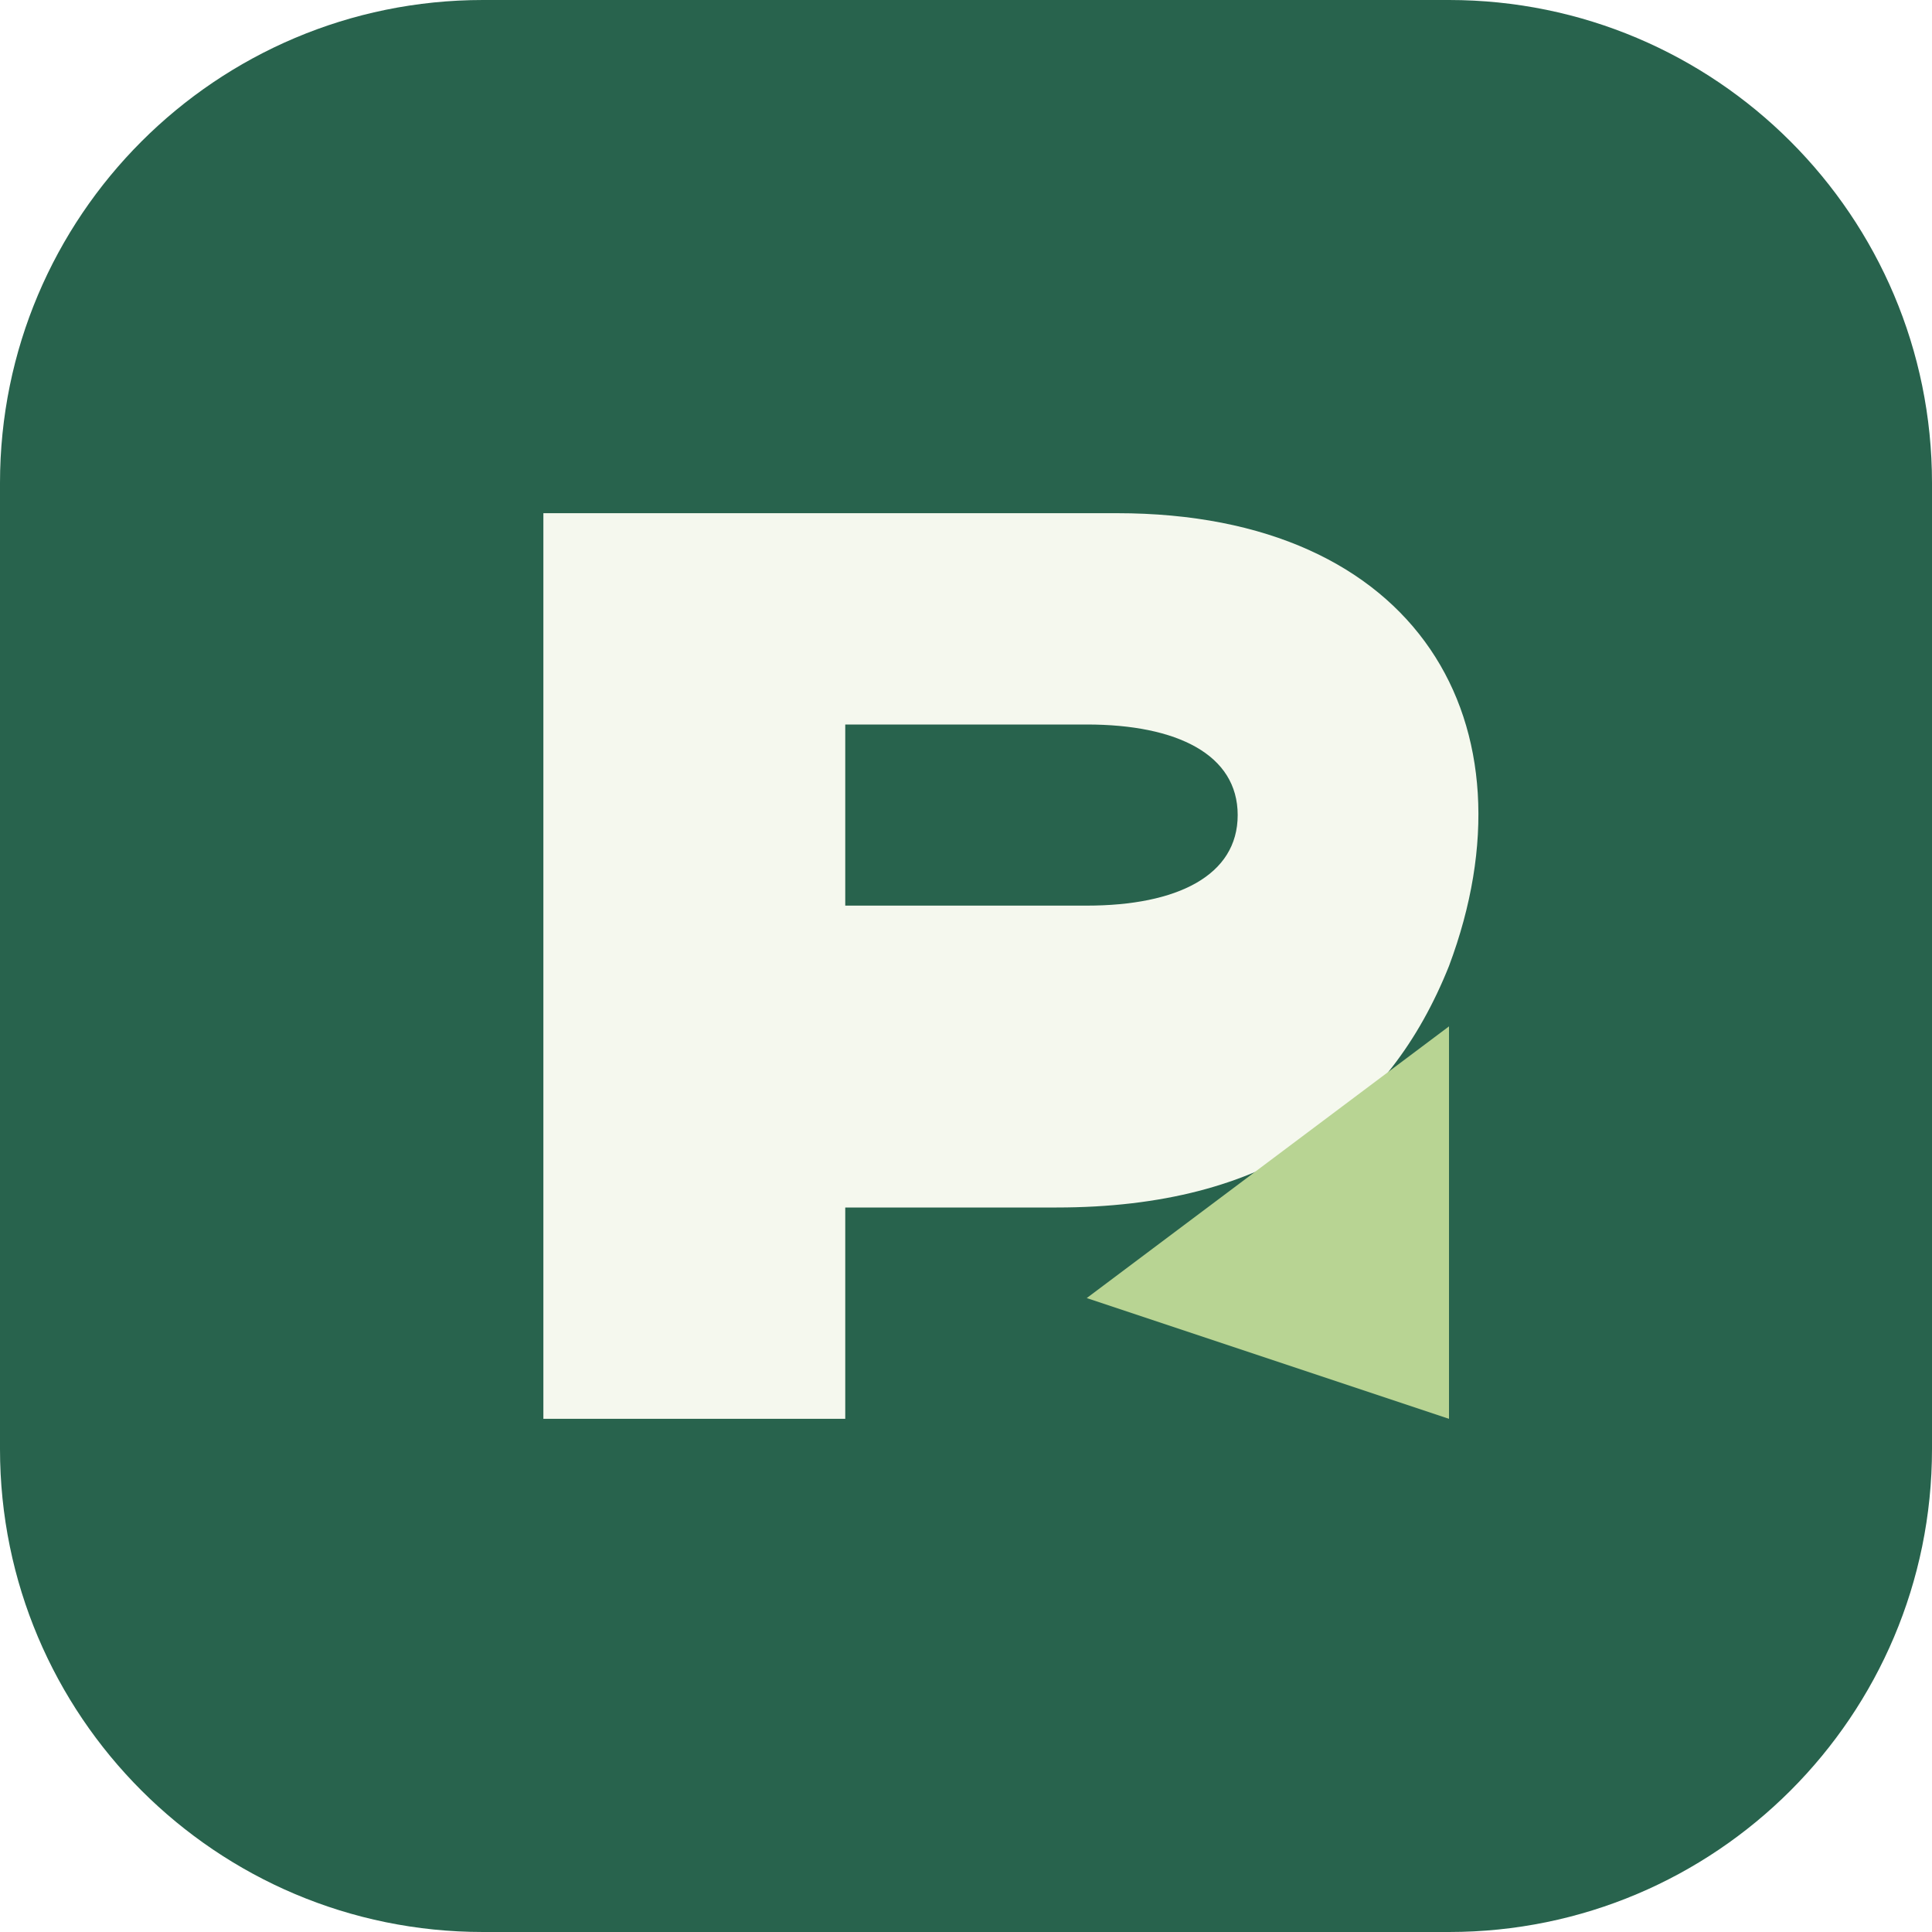
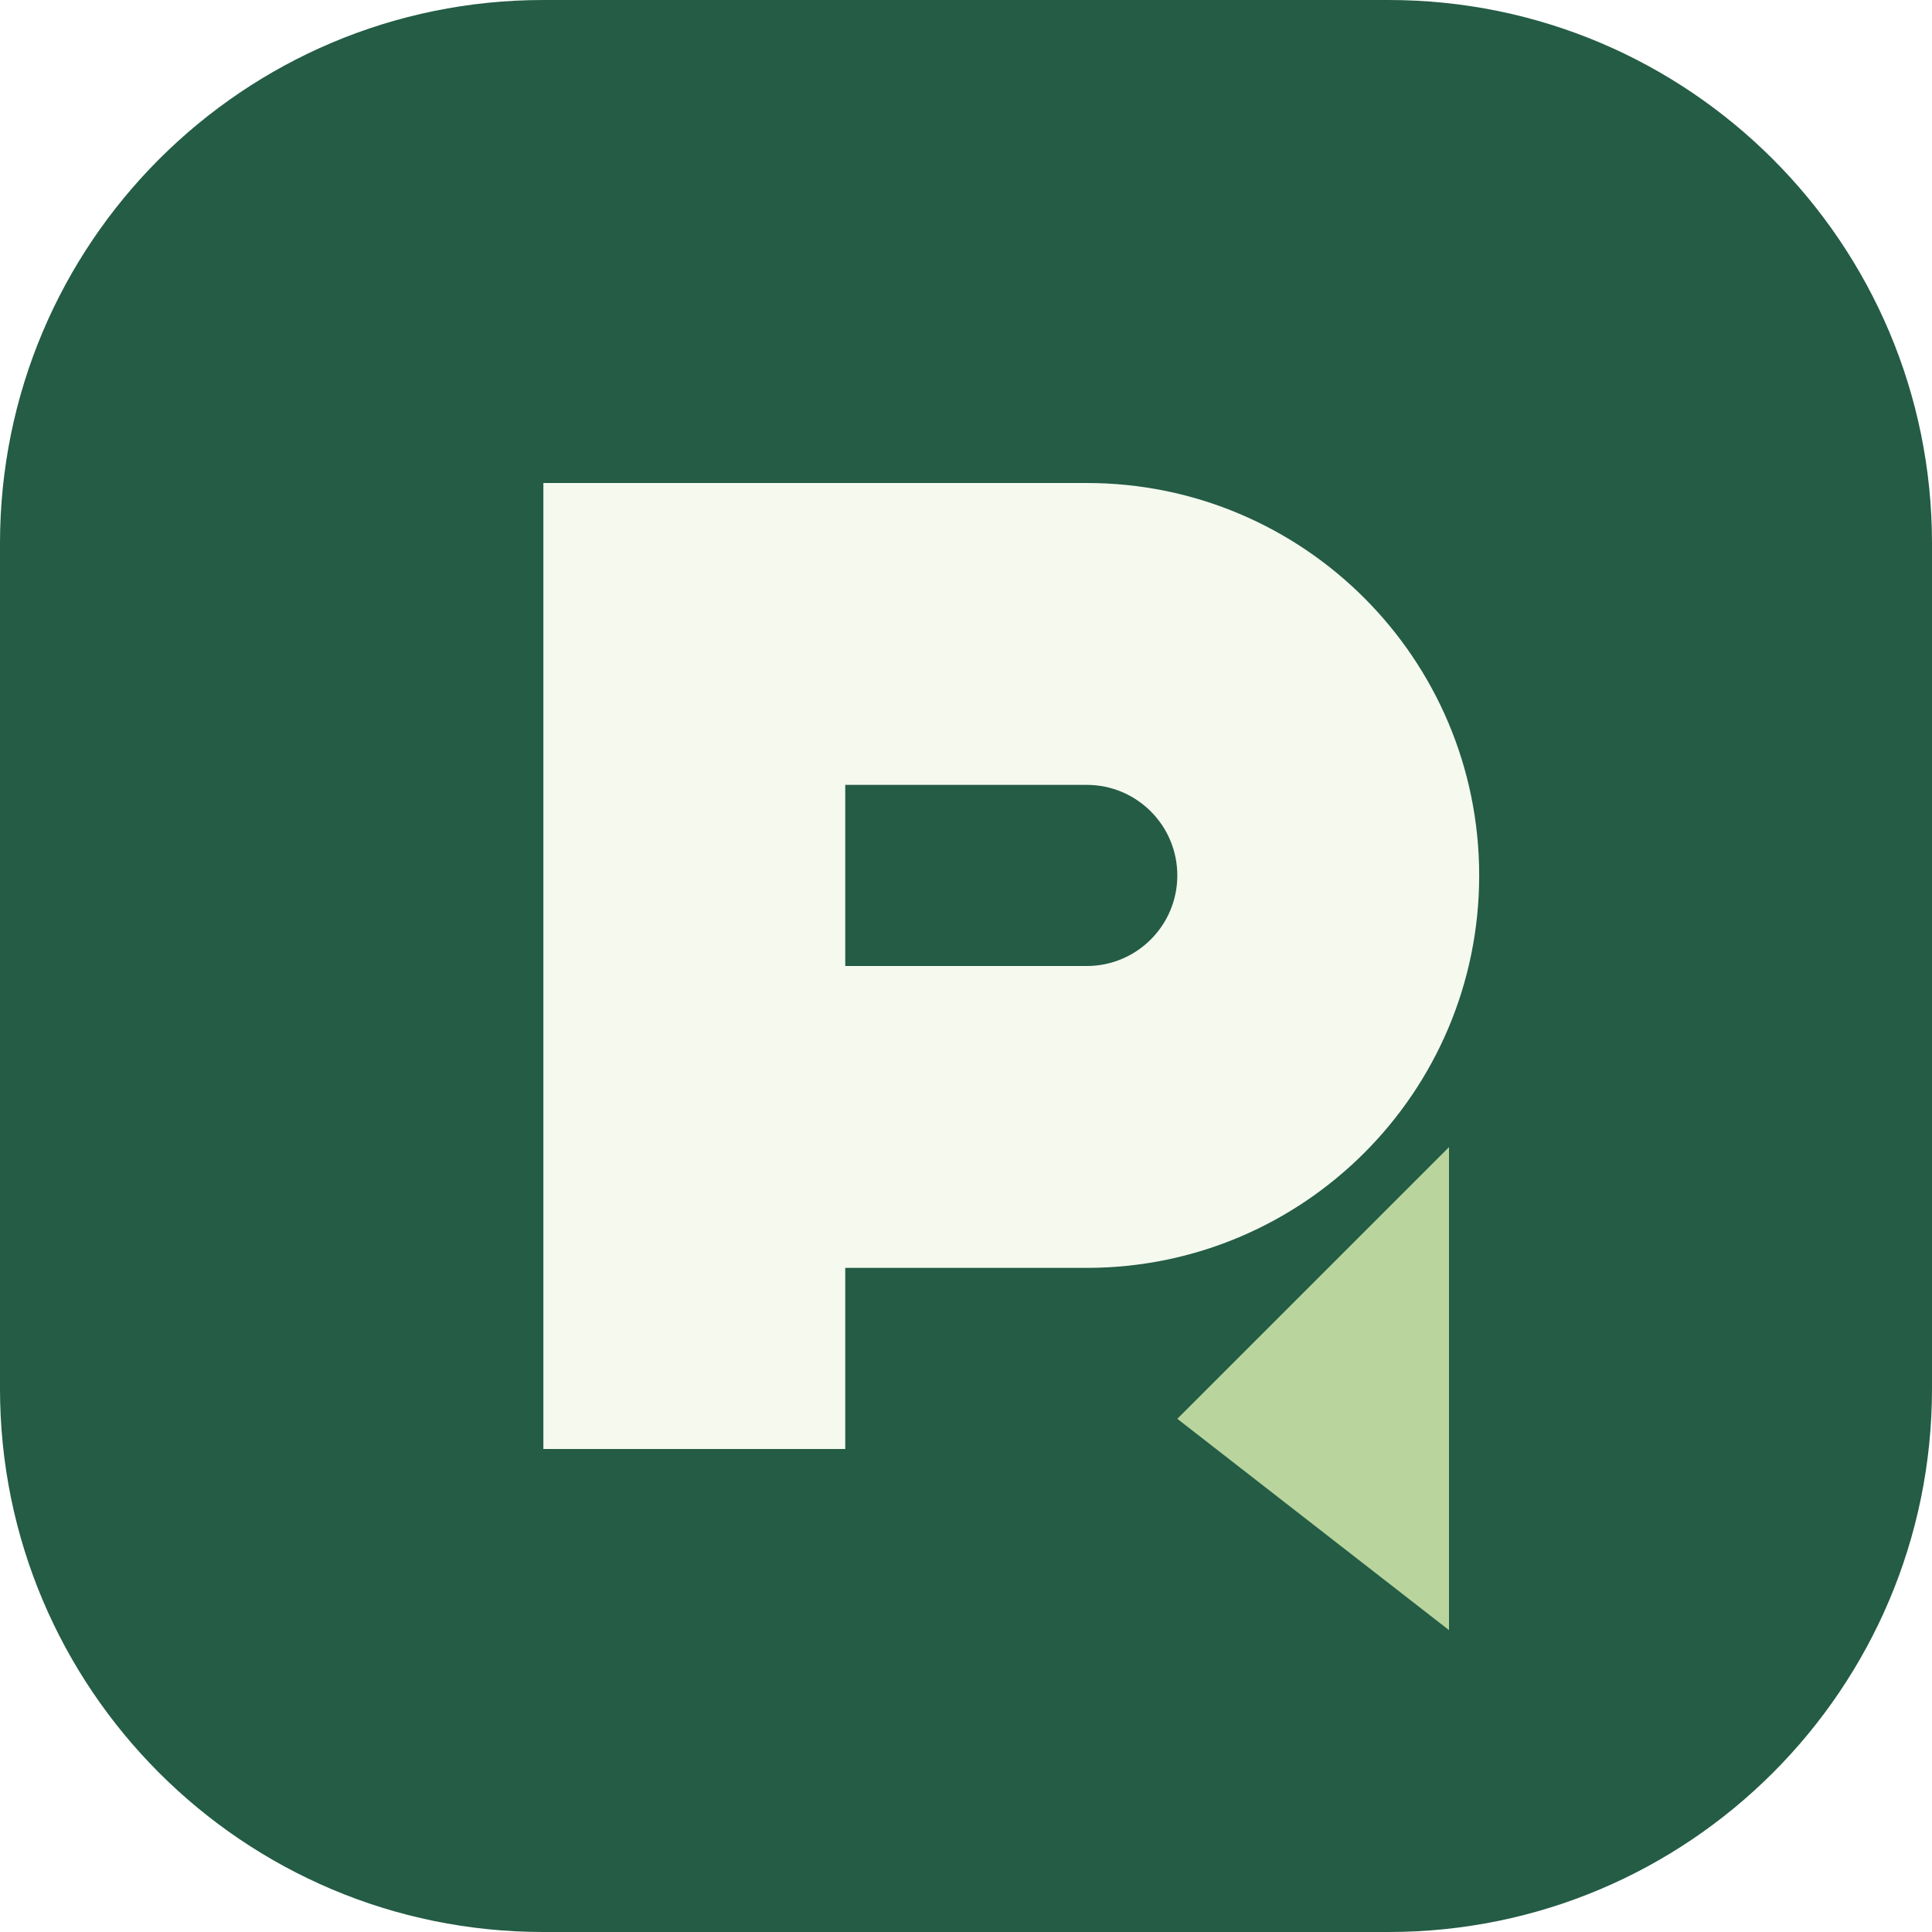
<svg xmlns="http://www.w3.org/2000/svg" viewBox="0 0 64 64">
-   <rect width="64" height="64" rx="16" fill="#28634d" />
-   <path d="M18 47V17h19c10 0 14 7 11 15-2 5-6 8-13 8h-7v7zm10-17h8c3 0 5-1 5-3s-2-3-5-3h-8z" fill="#f5f8ee" />
-   <path d="m36 43 12-9v13z" fill="#b8d493" />
+   <rect width="64" height="64" rx="18" fill="#245c46" />
+   <path d="M18 48V16h18a13 13 0 0 1 0 26h-8v6Z" fill="#f5f9ee" />
+   <path d="M28 26h8a3 3 0 0 1 0 6h-8Z" fill="#245c46" />
+   <path d="m39 47 9-9v16Z" fill="#b9d59d" />
</svg>
